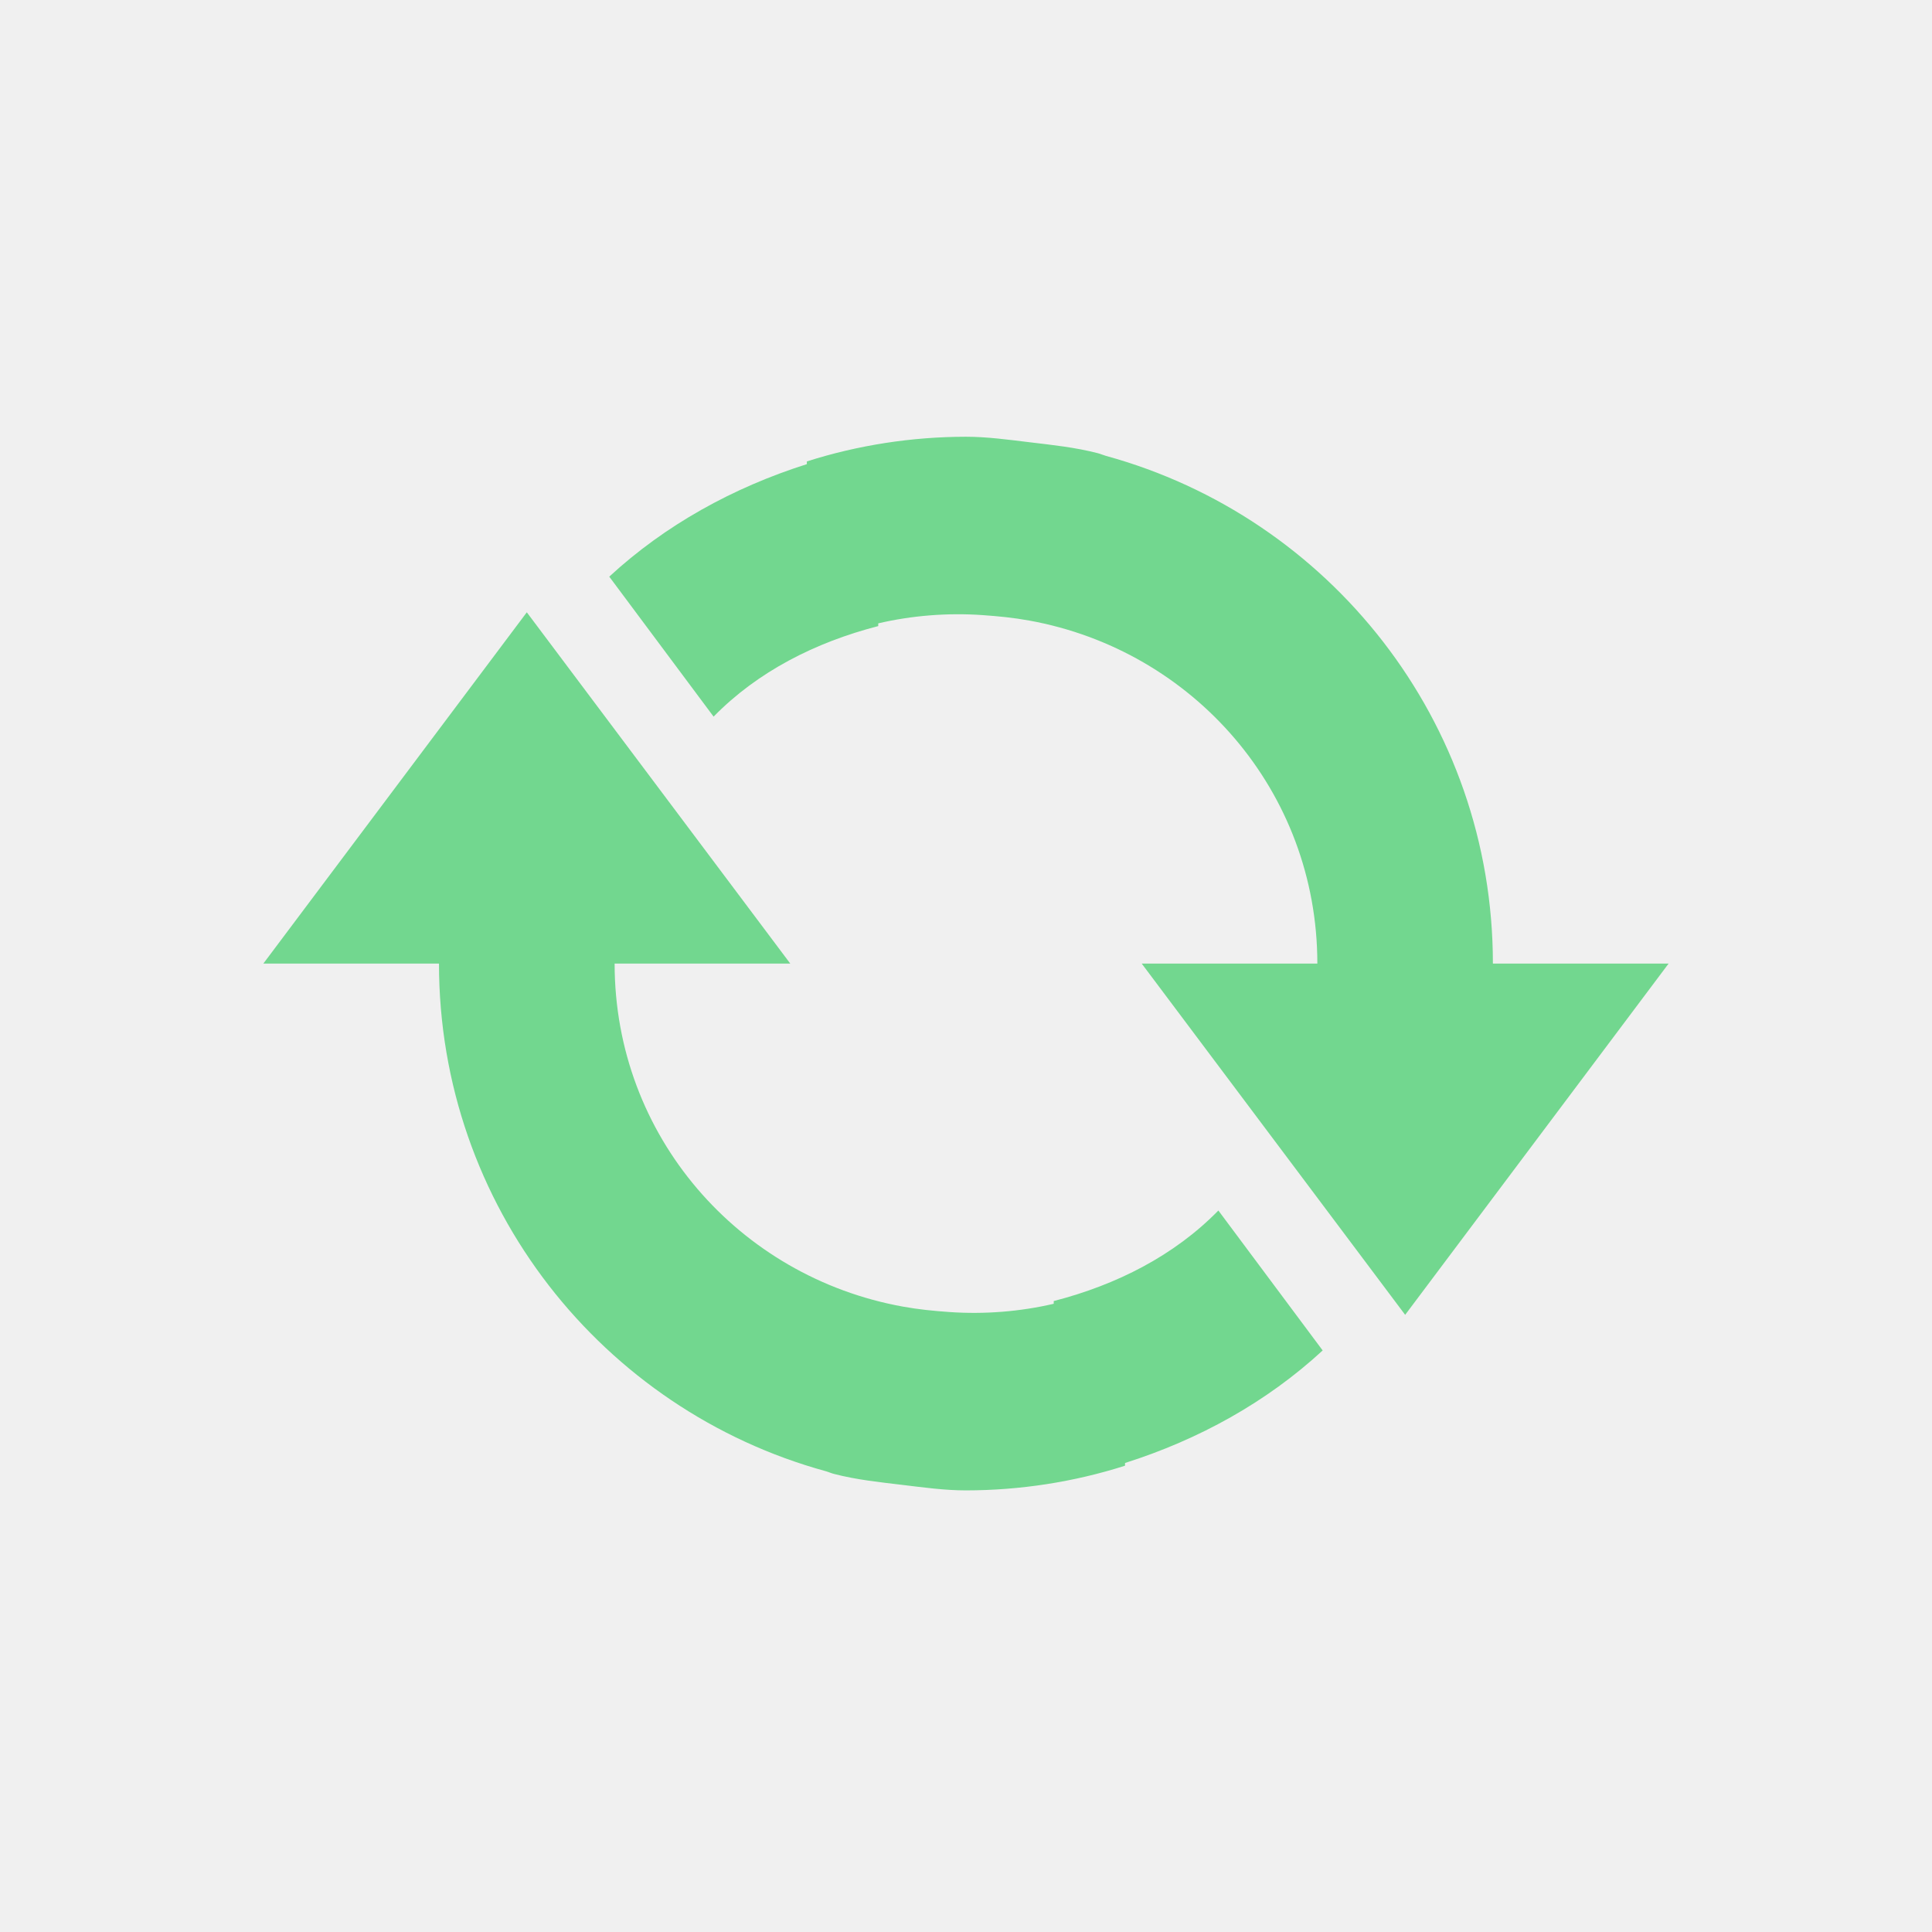
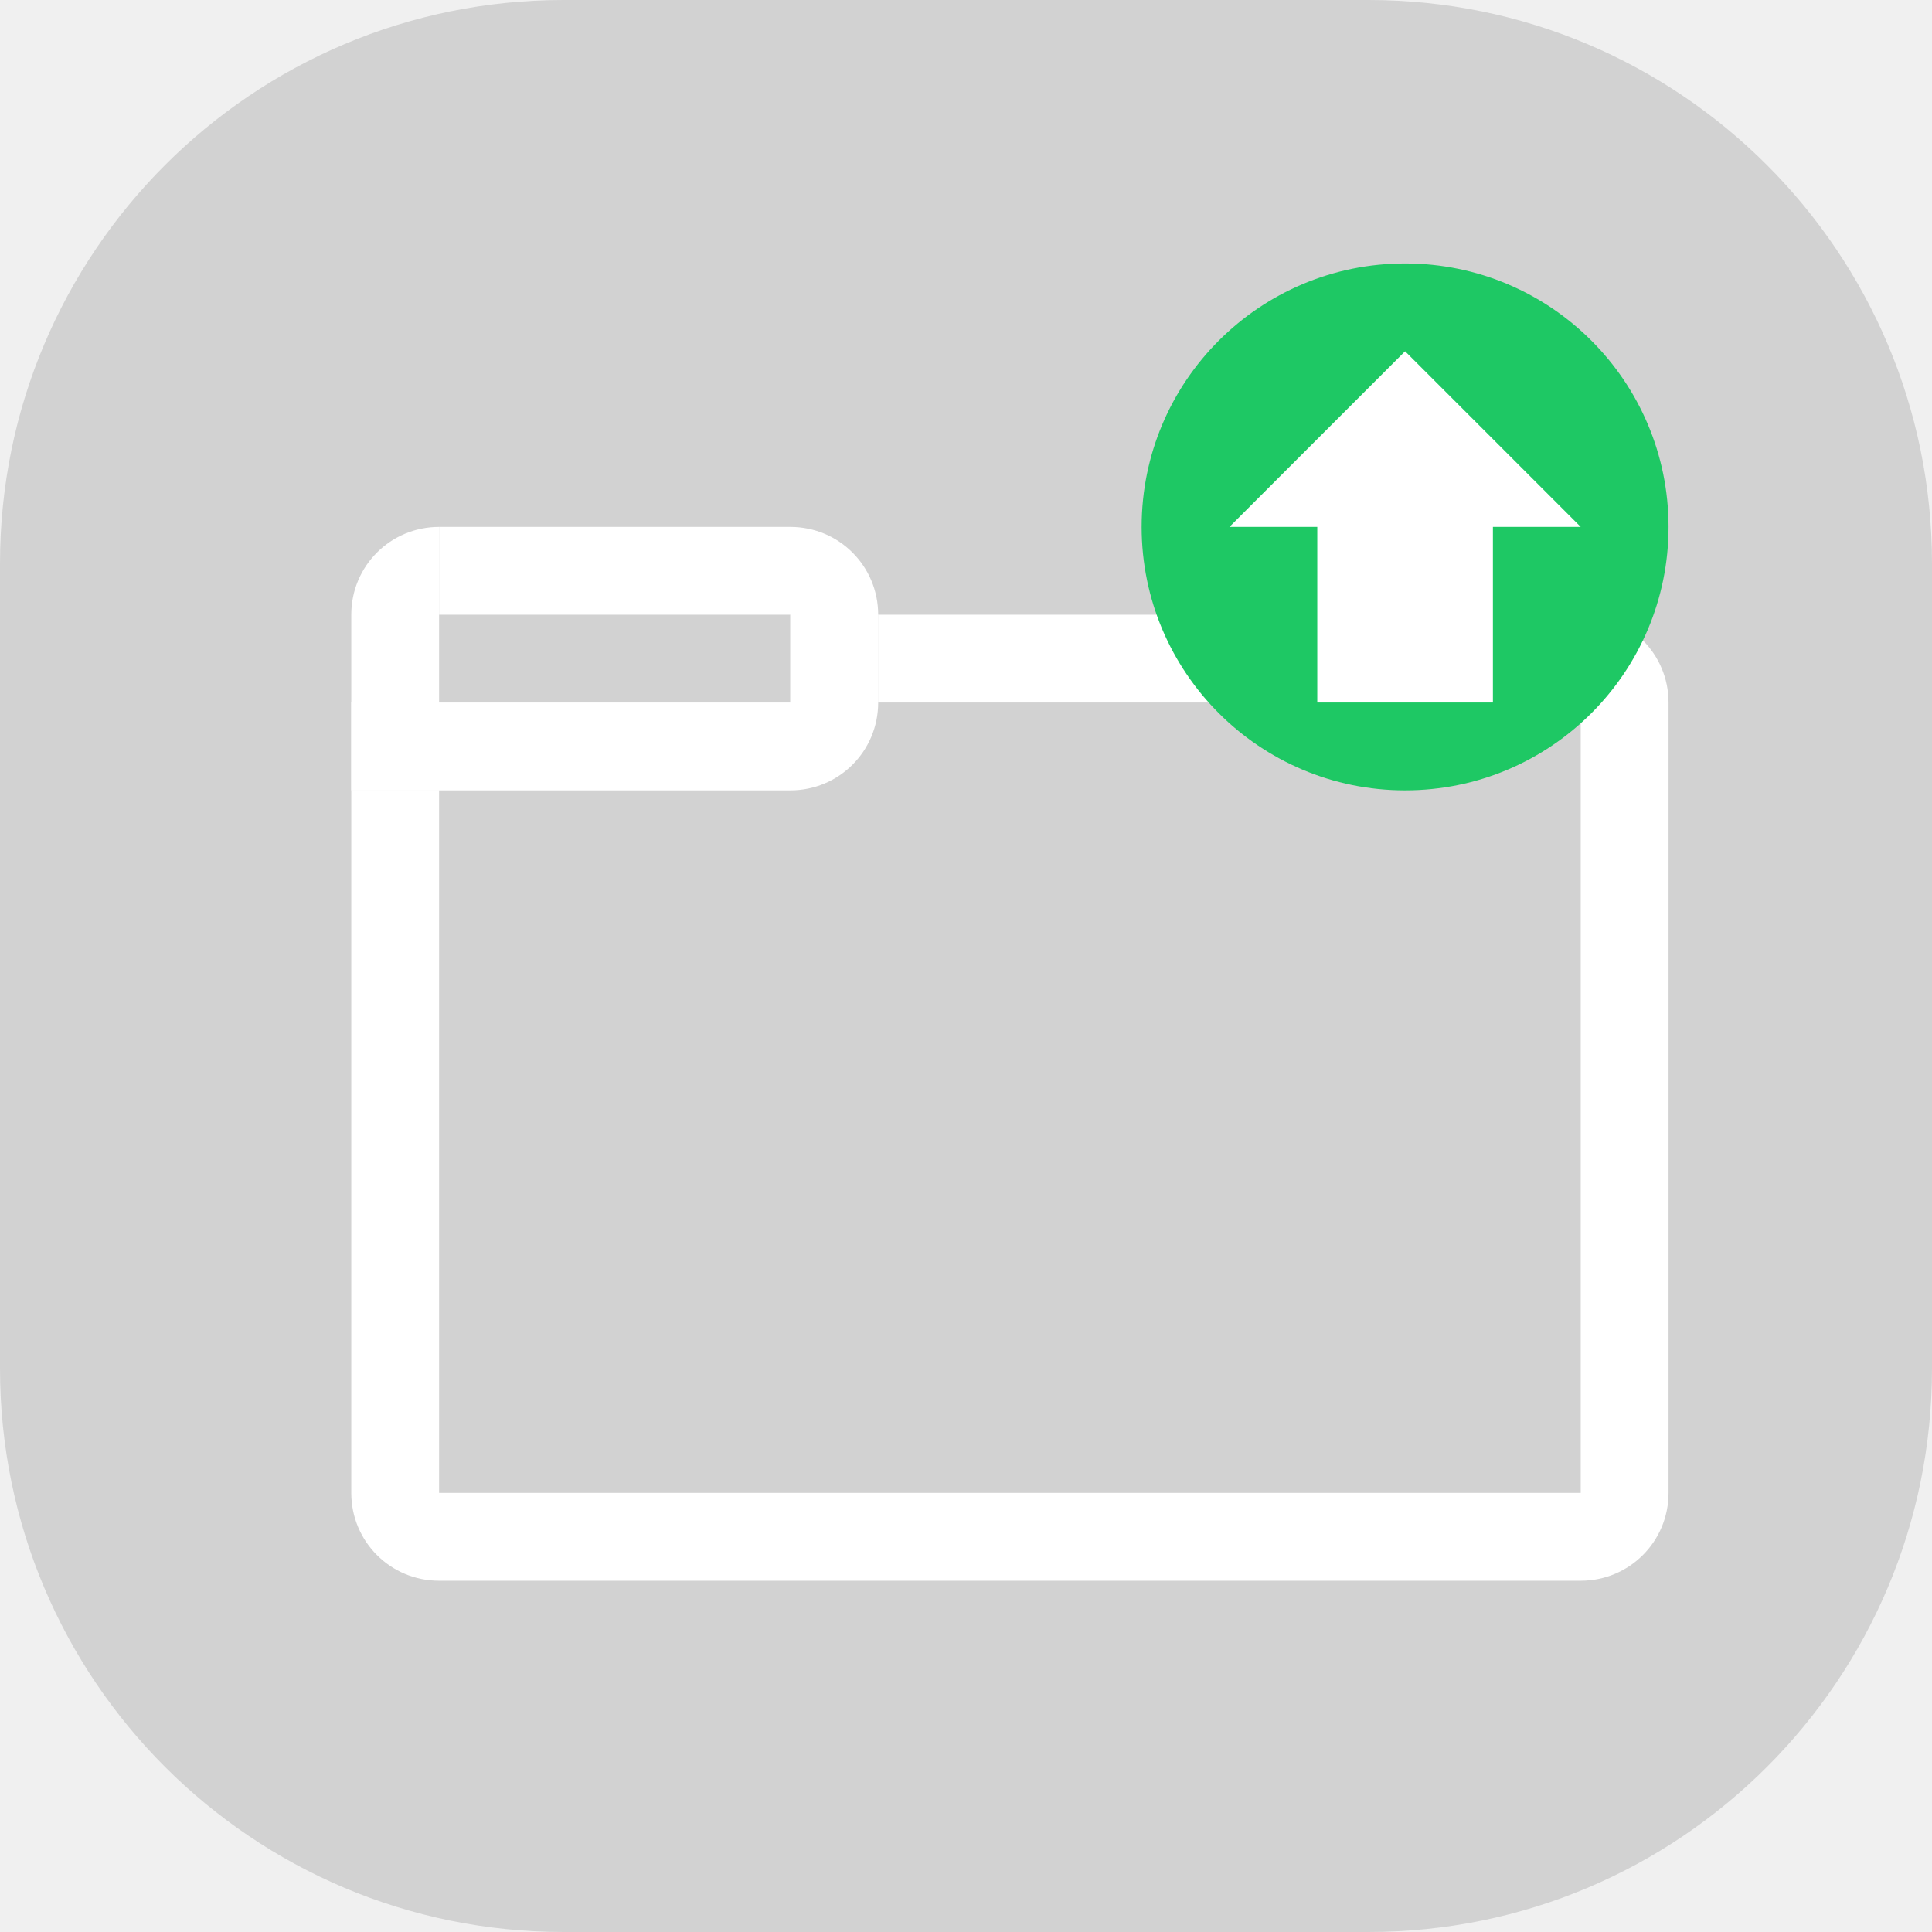
- <svg xmlns="http://www.w3.org/2000/svg" xmlns:xlink="http://www.w3.org/1999/xlink" id="svg" width="100%" height="100%" version="1.1" viewBox="0 0 22 22">
-   <defs id="defs81">
-     <style id="current-color-scheme" type="text/css">
-    .ColorScheme-Text { color:#363636; } .ColorScheme-Highlight { color:#5294e2; } .ColorScheme-ButtonBackground { color:#363636; }
-   </style>
+ <svg xmlns="http://www.w3.org/2000/svg" id="svg4153" version="1.1" width="22" height="22" viewBox="0 0 22 22">
+   <defs id="defs4157">
+     <style type="text/css" id="current-color-scheme">
+       .ColorScheme-Text {
+         color:#31363b;
+       }
+       .ColorScheme-Background {
+         color:#eff0f1;
+       }
+       .ColorScheme-Highlight {
+         color:#3daee9;
+       }
+       .ColorScheme-ViewText {
+         color:#31363b;
+       }
+       .ColorScheme-ViewBackground {
+         color:#fcfcfc;
+       }
+       .ColorScheme-ViewHover {
+         color:#93cee9;
+       }
+       .ColorScheme-ViewFocus{
+         color:#3daee9;
+       }
+       .ColorScheme-ButtonText {
+         color:#31363b;
+       }
+       .ColorScheme-ButtonBackground {
+         color:#eff0f1;
+       }
+       .ColorScheme-ButtonHover {
+         color:#93cee9;
+       }
+       .ColorScheme-ButtonFocus{
+         color:#3daee9;
+       }
+       </style>
  </defs>
-   <g id="kpackagekit-inactive" transform="translate(-27.98842,-0.7756859)">
-     <rect id="rect4210-3" width="22" height="22" x="82.3" y="0" style="opacity:0;fill:#7a0000;fill-opacity:1;stroke:none;stroke-opacity:1" />
-     <g transform="translate(-659.7002,233.9723)" id="g8719" style="display:inline;enable-background:new">
-       <path style="fill:#363636;fill-opacity:1;stroke:none" d="m 761,-223 h -2 c 0,-2.762 -1.865,-5.084 -4.406,-5.781 -0.032,-0.009 -0.062,-0.023 -0.094,-0.031 -0.255,-0.066 -0.514,-0.093 -0.781,-0.125 -0.233,-0.028 -0.478,-0.062 -0.719,-0.062 -0.616,6.4e-4 -1.229,0.095 -1.812,0.281 v 0.031 c -0.842,0.267 -1.614,0.694 -2.25,1.281 l 1.188,1.594 c 0.502,-0.513 1.158,-0.846 1.875,-1.031 v -0.031 c 0.38,-0.089 0.79,-0.122 1.188,-0.094 0.182,0.013 0.349,0.029 0.531,0.062 1.867,0.338 3.281,1.942 3.281,3.906 h -2 l 1.245,1.66 1.755,2.34 3,-4 z m -3.938,4.406 -1.188,-1.594 c -0.502,0.513 -1.158,0.846 -1.875,1.031 v 0.031 c -0.38,0.089 -0.79,0.122 -1.188,0.094 -0.182,-0.013 -0.349,-0.029 -0.531,-0.062 -1.867,-0.338 -3.281,-1.942 -3.281,-3.906 h 2 l -3,-4 -3,4 h 2 c 0,2.762 1.865,5.084 4.406,5.781 0.032,0.009 0.061,0.023 0.094,0.031 0.255,0.066 0.514,0.093 0.781,0.125 0.233,0.028 0.478,0.062 0.719,0.062 0.616,-6.4e-4 1.229,-0.095 1.812,-0.281 v -0.031 c 0.842,-0.267 1.614,-0.694 2.25,-1.281 z" id="path8675" />
-       <rect y="214.972" x="-761" height="16" width="16" id="rect8710" style="color:#bebebe;display:inline;overflow:visible;visibility:visible;fill:none;stroke:none;stroke-width:1;marker:none" transform="scale(-1)" />
+   <g id="kpackagekit-inactive">
+     <rect transform="rotate(90)" ry="6.417" y="0" x="0" height="22" width="22" id="rect882" style="opacity:0.8;fill:#000000;fill-opacity:0.16;stroke-width:0.471;stroke-linecap:round" />
+     <rect y="-2.6645353e-15" x="-22" height="22" width="22" id="rect4214-3" style="fill:none;fill-opacity:0.599;stroke:none" />
+     <g transform="translate(22,-1)" id="g928" style="fill:#fffff3;fill-opacity:1">
+       <path style="opacity:1;fill:#ffffff;fill-opacity:1;stroke:none;stroke-width:0.991;stroke-miterlimit:4;stroke-dasharray:none;stroke-opacity:1" d="m -35,8 v 1 h 8 v 9 h -3 v 1 h 3 c 0.554,0 1,-0.446 1,-1 V 9 c 0,-0.554 -0.446,-1 -1,-1 z m -6,2 v 8 c 0,0.554 0.446,1 1,1 h 3 v -1 h -3 v -8 z m 4,8 v 1 h 7 v -1 z" id="path854" />
+       <path style="opacity:1;fill:#ffffff;fill-opacity:1;stroke:none;stroke-width:0.991;stroke-miterlimit:4;stroke-dasharray:none;stroke-opacity:1" d="m -35,8 h -1 v 1 h -5 v 1 h 5 c 0.554,0 1,-0.446 1,-1 z" id="rect843" />
+       <path style="opacity:1;fill:#ffffff;fill-opacity:1;stroke:none;stroke-width:0.991;stroke-miterlimit:4;stroke-dasharray:none;stroke-opacity:1" d="m -40,7 v 1 h 4 v 1 h 1 V 8 c 0,-0.554 -0.446,-1 -1,-1 z" id="path856" />
+       <path style="opacity:1;fill:#ffffff;fill-opacity:1;stroke:none;stroke-width:2;stroke-miterlimit:4;stroke-dasharray:none;stroke-opacity:1" d="m -41,8 v 2 h 1 V 7 c -0.554,0 -1,0.446 -1,1 z" id="rect858" />
    </g>
  </g>
-   <g id="kpackagekit-security" transform="translate(-82.3)">
-     <rect style="opacity:0;fill:#7a0000;fill-opacity:1;stroke:none;stroke-opacity:1" y="0" x="82.3" height="22" width="22" id="rect860" />
-     <g style="display:inline;enable-background:new" id="g866" transform="translate(-659.7002,233.9723)">
-       <path id="path862" d="m 761,-223 h -2 c 0,-2.762 -1.865,-5.084 -4.406,-5.781 -0.032,-0.009 -0.062,-0.023 -0.094,-0.031 -0.255,-0.066 -0.514,-0.093 -0.781,-0.125 -0.233,-0.028 -0.478,-0.062 -0.719,-0.062 -0.616,6.4e-4 -1.229,0.095 -1.812,0.281 v 0.031 c -0.842,0.267 -1.614,0.694 -2.25,1.281 l 1.188,1.594 c 0.502,-0.513 1.158,-0.846 1.875,-1.031 v -0.031 c 0.38,-0.089 0.79,-0.122 1.188,-0.094 0.182,0.013 0.349,0.029 0.531,0.062 1.867,0.338 3.281,1.942 3.281,3.906 h -2 l 1.245,1.66 1.755,2.34 3,-4 z m -3.938,4.406 -1.188,-1.594 c -0.502,0.513 -1.158,0.846 -1.875,1.031 v 0.031 c -0.38,0.089 -0.79,0.122 -1.188,0.094 -0.182,-0.013 -0.349,-0.029 -0.531,-0.062 -1.867,-0.338 -3.281,-1.942 -3.281,-3.906 h 2 l -3,-4 -3,4 h 2 c 0,2.762 1.865,5.084 4.406,5.781 0.032,0.009 0.061,0.023 0.094,0.031 0.255,0.066 0.514,0.093 0.781,0.125 0.233,0.028 0.478,0.062 0.719,0.062 0.616,-6.4e-4 1.229,-0.095 1.812,-0.281 v -0.031 c 0.842,-0.267 1.614,-0.694 2.25,-1.281 z" style="fill:#72d78f;fill-opacity:1;stroke:none" />
-       <rect transform="scale(-1)" style="color:#bebebe;display:inline;overflow:visible;visibility:visible;fill:none;stroke:none;stroke-width:1;marker:none" id="rect864" width="16" height="16" x="-761" y="214.972" />
+   <g id="kpackagekit-updates">
+     <rect transform="rotate(90)" ry="6.417" y="-22" x="0" height="22" width="22" id="rect1148" style="opacity:0.8;fill:#000000;fill-opacity:0.16;stroke-width:0.471;stroke-linecap:round" />
+     <rect style="fill:none;fill-opacity:0.599;stroke:none" id="rect4212-6" width="22" height="22" x="0" y="-2.6645353e-15" />
+     <g id="g954" transform="translate(45,-1)">
+       <path id="path930" d="m -35,8 v 1 h 8 v 9 h -3 v 1 h 3 c 0.554,0 1,-0.446 1,-1 V 9 c 0,-0.554 -0.446,-1 -1,-1 z m -6,2 v 8 c 0,0.554 0.446,1 1,1 h 3 v -1 h -3 v -8 z m 4,8 v 1 h 7 v -1 z" style="opacity:1;fill:#ffffff;fill-opacity:1;stroke:none;stroke-width:0.991;stroke-miterlimit:4;stroke-dasharray:none;stroke-opacity:1" />
+       <path id="path932" d="m -35,8 h -1 v 1 h -5 v 1 h 5 c 0.554,0 1,-0.446 1,-1 z" style="opacity:1;fill:#ffffff;fill-opacity:1;stroke:none;stroke-width:0.991;stroke-miterlimit:4;stroke-dasharray:none;stroke-opacity:1" />
+       <path id="path934" d="m -40,7 v 1 h 4 v 1 h 1 V 8 c 0,-0.554 -0.446,-1 -1,-1 z" style="opacity:1;fill:#ffffff;fill-opacity:1;stroke:none;stroke-width:0.991;stroke-miterlimit:4;stroke-dasharray:none;stroke-opacity:1" />
+       <path id="path936" d="m -41,8 v 2 h 1 V 7 c -0.554,0 -1,0.446 -1,1 z" style="opacity:1;fill:#ffffff;fill-opacity:1;stroke:none;stroke-width:2;stroke-miterlimit:4;stroke-dasharray:none;stroke-opacity:1" />
    </g>
+     <path id="path4180-0" d="M 16,3 A 3,3 0 0 0 13,6 3,3 0 0 0 16,9 3,3 0 0 0 19,6 3,3 0 0 0 16,3 Z" style="fill:#1ec864;fill-opacity:1;stroke:none" />
+     <path class="ColorScheme-Background" id="path4167-6" d="m 16,4 2,2 H 17 V 8 H 15 V 6 h -1 l 1,-1 z" style="color:#eff0f1;fill:#ffffff;fill-opacity:1;stroke:none" />
  </g>
-   <g transform="translate(-56.6115,0.297853)" id="kpackagekit-important">
-     <rect id="rect870" width="22" height="22" x="82.3" y="0" style="opacity:0;fill:#7a0000;fill-opacity:1;stroke:none;stroke-opacity:1" />
-     <g transform="translate(-659.7002,233.9723)" id="g876" style="display:inline;enable-background:new">
-       <path style="fill:#5294e2;fill-opacity:1;stroke:none" d="m 761,-223 h -2 c 0,-2.762 -1.865,-5.084 -4.406,-5.781 -0.032,-0.009 -0.062,-0.023 -0.094,-0.031 -0.255,-0.066 -0.514,-0.093 -0.781,-0.125 -0.233,-0.028 -0.478,-0.062 -0.719,-0.062 -0.616,6.4e-4 -1.229,0.095 -1.812,0.281 v 0.031 c -0.842,0.267 -1.614,0.694 -2.25,1.281 l 1.188,1.594 c 0.502,-0.513 1.158,-0.846 1.875,-1.031 v -0.031 c 0.38,-0.089 0.79,-0.122 1.188,-0.094 0.182,0.013 0.349,0.029 0.531,0.062 1.867,0.338 3.281,1.942 3.281,3.906 h -2 l 1.245,1.66 1.755,2.34 3,-4 z m -3.938,4.406 -1.188,-1.594 c -0.502,0.513 -1.158,0.846 -1.875,1.031 v 0.031 c -0.38,0.089 -0.79,0.122 -1.188,0.094 -0.182,-0.013 -0.349,-0.029 -0.531,-0.062 -1.867,-0.338 -3.281,-1.942 -3.281,-3.906 h 2 l -3,-4 -3,4 h 2 c 0,2.762 1.865,5.084 4.406,5.781 0.032,0.009 0.061,0.023 0.094,0.031 0.255,0.066 0.514,0.093 0.781,0.125 0.233,0.028 0.478,0.062 0.719,0.062 0.616,-6.4e-4 1.229,-0.095 1.812,-0.281 v -0.031 c 0.842,-0.267 1.614,-0.694 2.25,-1.281 z" id="path872" />
-       <rect y="214.972" x="-761" height="16" width="16" id="rect874" style="color:#bebebe;display:inline;overflow:visible;visibility:visible;fill:none;stroke:none;stroke-width:1;marker:none" transform="scale(-1)" />
+   <g id="kpackagekit-security">
+     <rect transform="rotate(90)" ry="6.417" y="-44" x="0" height="22" width="22" id="rect2005" style="opacity:0.8;fill:#000000;fill-opacity:0.16;stroke-width:0.471;stroke-linecap:round" />
+     <rect style="fill:none;fill-opacity:0.599;stroke:none" id="rect4208-2" width="22" height="22" x="22" y="-2.6645353e-15" />
+     <g transform="translate(66,-1)" id="g980">
+       <path style="opacity:1;fill:#ffffff;fill-opacity:1;stroke:none;stroke-width:0.991;stroke-miterlimit:4;stroke-dasharray:none;stroke-opacity:1" d="m -35,8 v 1 h 8 v 9 h -3 v 1 h 3 c 0.554,0 1,-0.446 1,-1 V 9 c 0,-0.554 -0.446,-1 -1,-1 z m -6,2 v 8 c 0,0.554 0.446,1 1,1 h 3 v -1 h -3 v -8 z m 4,8 v 1 h 7 v -1 z" id="path956" />
+       <path style="opacity:1;fill:#ffffff;fill-opacity:1;stroke:none;stroke-width:0.991;stroke-miterlimit:4;stroke-dasharray:none;stroke-opacity:1" d="m -35,8 h -1 v 1 h -5 v 1 h 5 c 0.554,0 1,-0.446 1,-1 z" id="path958" />
+       <path style="opacity:1;fill:#ffffff;fill-opacity:1;stroke:none;stroke-width:0.991;stroke-miterlimit:4;stroke-dasharray:none;stroke-opacity:1" d="m -40,7 v 1 h 4 v 1 h 1 V 8 c 0,-0.554 -0.446,-1 -1,-1 z" id="path960" />
+       <path style="opacity:1;fill:#ffffff;fill-opacity:1;stroke:none;stroke-width:2;stroke-miterlimit:4;stroke-dasharray:none;stroke-opacity:1" d="m -41,8 v 2 h 1 V 7 c -0.554,0 -1,0.446 -1,1 z" id="path962" />
    </g>
+     <path id="path4191-6" d="m 38,3 c 0,1 -2,1 -2,1 v 3 c 0,1 1,1 2,2 1,-1 2,-1 2,-2 V 4 c 0,0 -2,0 -2,-1 z" style="fill:#ffc850;fill-opacity:1;fill-rule:evenodd;stroke:none;stroke-width:1px;stroke-linecap:butt;stroke-linejoin:miter;stroke-opacity:1" />
  </g>
-   <use x="0" y="0" xlink:href="#g878" id="use880" transform="translate(-30.0881,39.21363)" width="100%" height="100%" />
-   <use x="0" y="0" xlink:href="#use880" id="use882" transform="translate(-24.48118,0.1897761)" width="100%" height="100%" />
-   <use x="0" y="0" xlink:href="#use884" id="use886" transform="translate(-30.65743,39.97273)" width="100%" height="100%" />
-   <use x="0" y="0" xlink:href="#software-updates-updates" id="software-updates-release" transform="translate(-53.74555,-0.06647708)" width="100%" height="100%" />
-   <g id="kpackagekit-updates" transform="translate(-111.0936,0.5662376)">
-     <rect style="opacity:0;fill:#7a0000;fill-opacity:1;stroke:none;stroke-opacity:1" y="0" x="82.3" height="22" width="22" id="rect880" />
-     <g style="display:inline;enable-background:new" id="g886" transform="translate(-659.7002,233.9723)">
-       <path id="path882" d="m 761,-223 h -2 c 0,-2.762 -1.865,-5.084 -4.406,-5.781 -0.032,-0.009 -0.062,-0.023 -0.094,-0.031 -0.255,-0.066 -0.514,-0.093 -0.781,-0.125 -0.233,-0.028 -0.478,-0.062 -0.719,-0.062 -0.616,6.4e-4 -1.229,0.095 -1.812,0.281 v 0.031 c -0.842,0.267 -1.614,0.694 -2.25,1.281 l 1.188,1.594 c 0.502,-0.513 1.158,-0.846 1.875,-1.031 v -0.031 c 0.38,-0.089 0.79,-0.122 1.188,-0.094 0.182,0.013 0.349,0.029 0.531,0.062 1.867,0.338 3.281,1.942 3.281,3.906 h -2 l 1.245,1.66 1.755,2.34 3,-4 z m -3.938,4.406 -1.188,-1.594 c -0.502,0.513 -1.158,0.846 -1.875,1.031 v 0.031 c -0.38,0.089 -0.79,0.122 -1.188,0.094 -0.182,-0.013 -0.349,-0.029 -0.531,-0.062 -1.867,-0.338 -3.281,-1.942 -3.281,-3.906 h 2 l -3,-4 -3,4 h 2 c 0,2.762 1.865,5.084 4.406,5.781 0.032,0.009 0.061,0.023 0.094,0.031 0.255,0.066 0.514,0.093 0.781,0.125 0.233,0.028 0.478,0.062 0.719,0.062 0.616,-6.4e-4 1.229,-0.095 1.812,-0.281 v -0.031 c 0.842,-0.267 1.614,-0.694 2.25,-1.281 z" style="fill:#5294e2;fill-opacity:1;stroke:none" />
-       <rect transform="scale(-1)" style="color:#bebebe;display:inline;overflow:visible;visibility:visible;fill:none;stroke:none;stroke-width:1;marker:none" id="rect884" width="16" height="16" x="-761" y="214.972" />
+   <g id="kpackagekit-important">
+     <rect transform="rotate(90)" ry="6.417" y="-66" x="0" height="22" width="22" id="rect2913" style="opacity:0.8;fill:#000000;fill-opacity:0.16;stroke-width:0.471;stroke-linecap:round" />
+     <rect y="-2.6645353e-15" x="44" height="22" width="22" id="rect4206-1" style="fill:none;fill-opacity:0.599;stroke:none" />
+     <g id="g1006" transform="translate(89,-1)">
+       <path id="path982" d="m -35,8 v 1 h 8 v 9 h -3 v 1 h 3 c 0.554,0 1,-0.446 1,-1 V 9 c 0,-0.554 -0.446,-1 -1,-1 z m -6,2 v 8 c 0,0.554 0.446,1 1,1 h 3 v -1 h -3 v -8 z m 4,8 v 1 h 7 v -1 z" style="opacity:1;fill:#ffffff;fill-opacity:1;stroke:none;stroke-width:0.991;stroke-miterlimit:4;stroke-dasharray:none;stroke-opacity:1" />
+       <path id="path984" d="m -35,8 h -1 v 1 h -5 v 1 h 5 c 0.554,0 1,-0.446 1,-1 z" style="opacity:1;fill:#ffffff;fill-opacity:1;stroke:none;stroke-width:0.991;stroke-miterlimit:4;stroke-dasharray:none;stroke-opacity:1" />
+       <path id="path986" d="m -40,7 v 1 h 4 v 1 h 1 V 8 c 0,-0.554 -0.446,-1 -1,-1 z" style="opacity:1;fill:#ffffff;fill-opacity:1;stroke:none;stroke-width:0.991;stroke-miterlimit:4;stroke-dasharray:none;stroke-opacity:1" />
+       <path id="path988" d="m -41,8 v 2 h 1 V 7 c -0.554,0 -1,0.446 -1,1 z" style="opacity:1;fill:#ffffff;fill-opacity:1;stroke:none;stroke-width:2;stroke-miterlimit:4;stroke-dasharray:none;stroke-opacity:1" />
    </g>
+     <path id="path4202-8" d="m 60,3 3,5 h -6 z" style="fill:#ffc850;fill-opacity:1;fill-rule:evenodd;stroke:none;stroke-width:1px;stroke-linecap:butt;stroke-linejoin:miter;stroke-opacity:1" />
  </g>
</svg>
